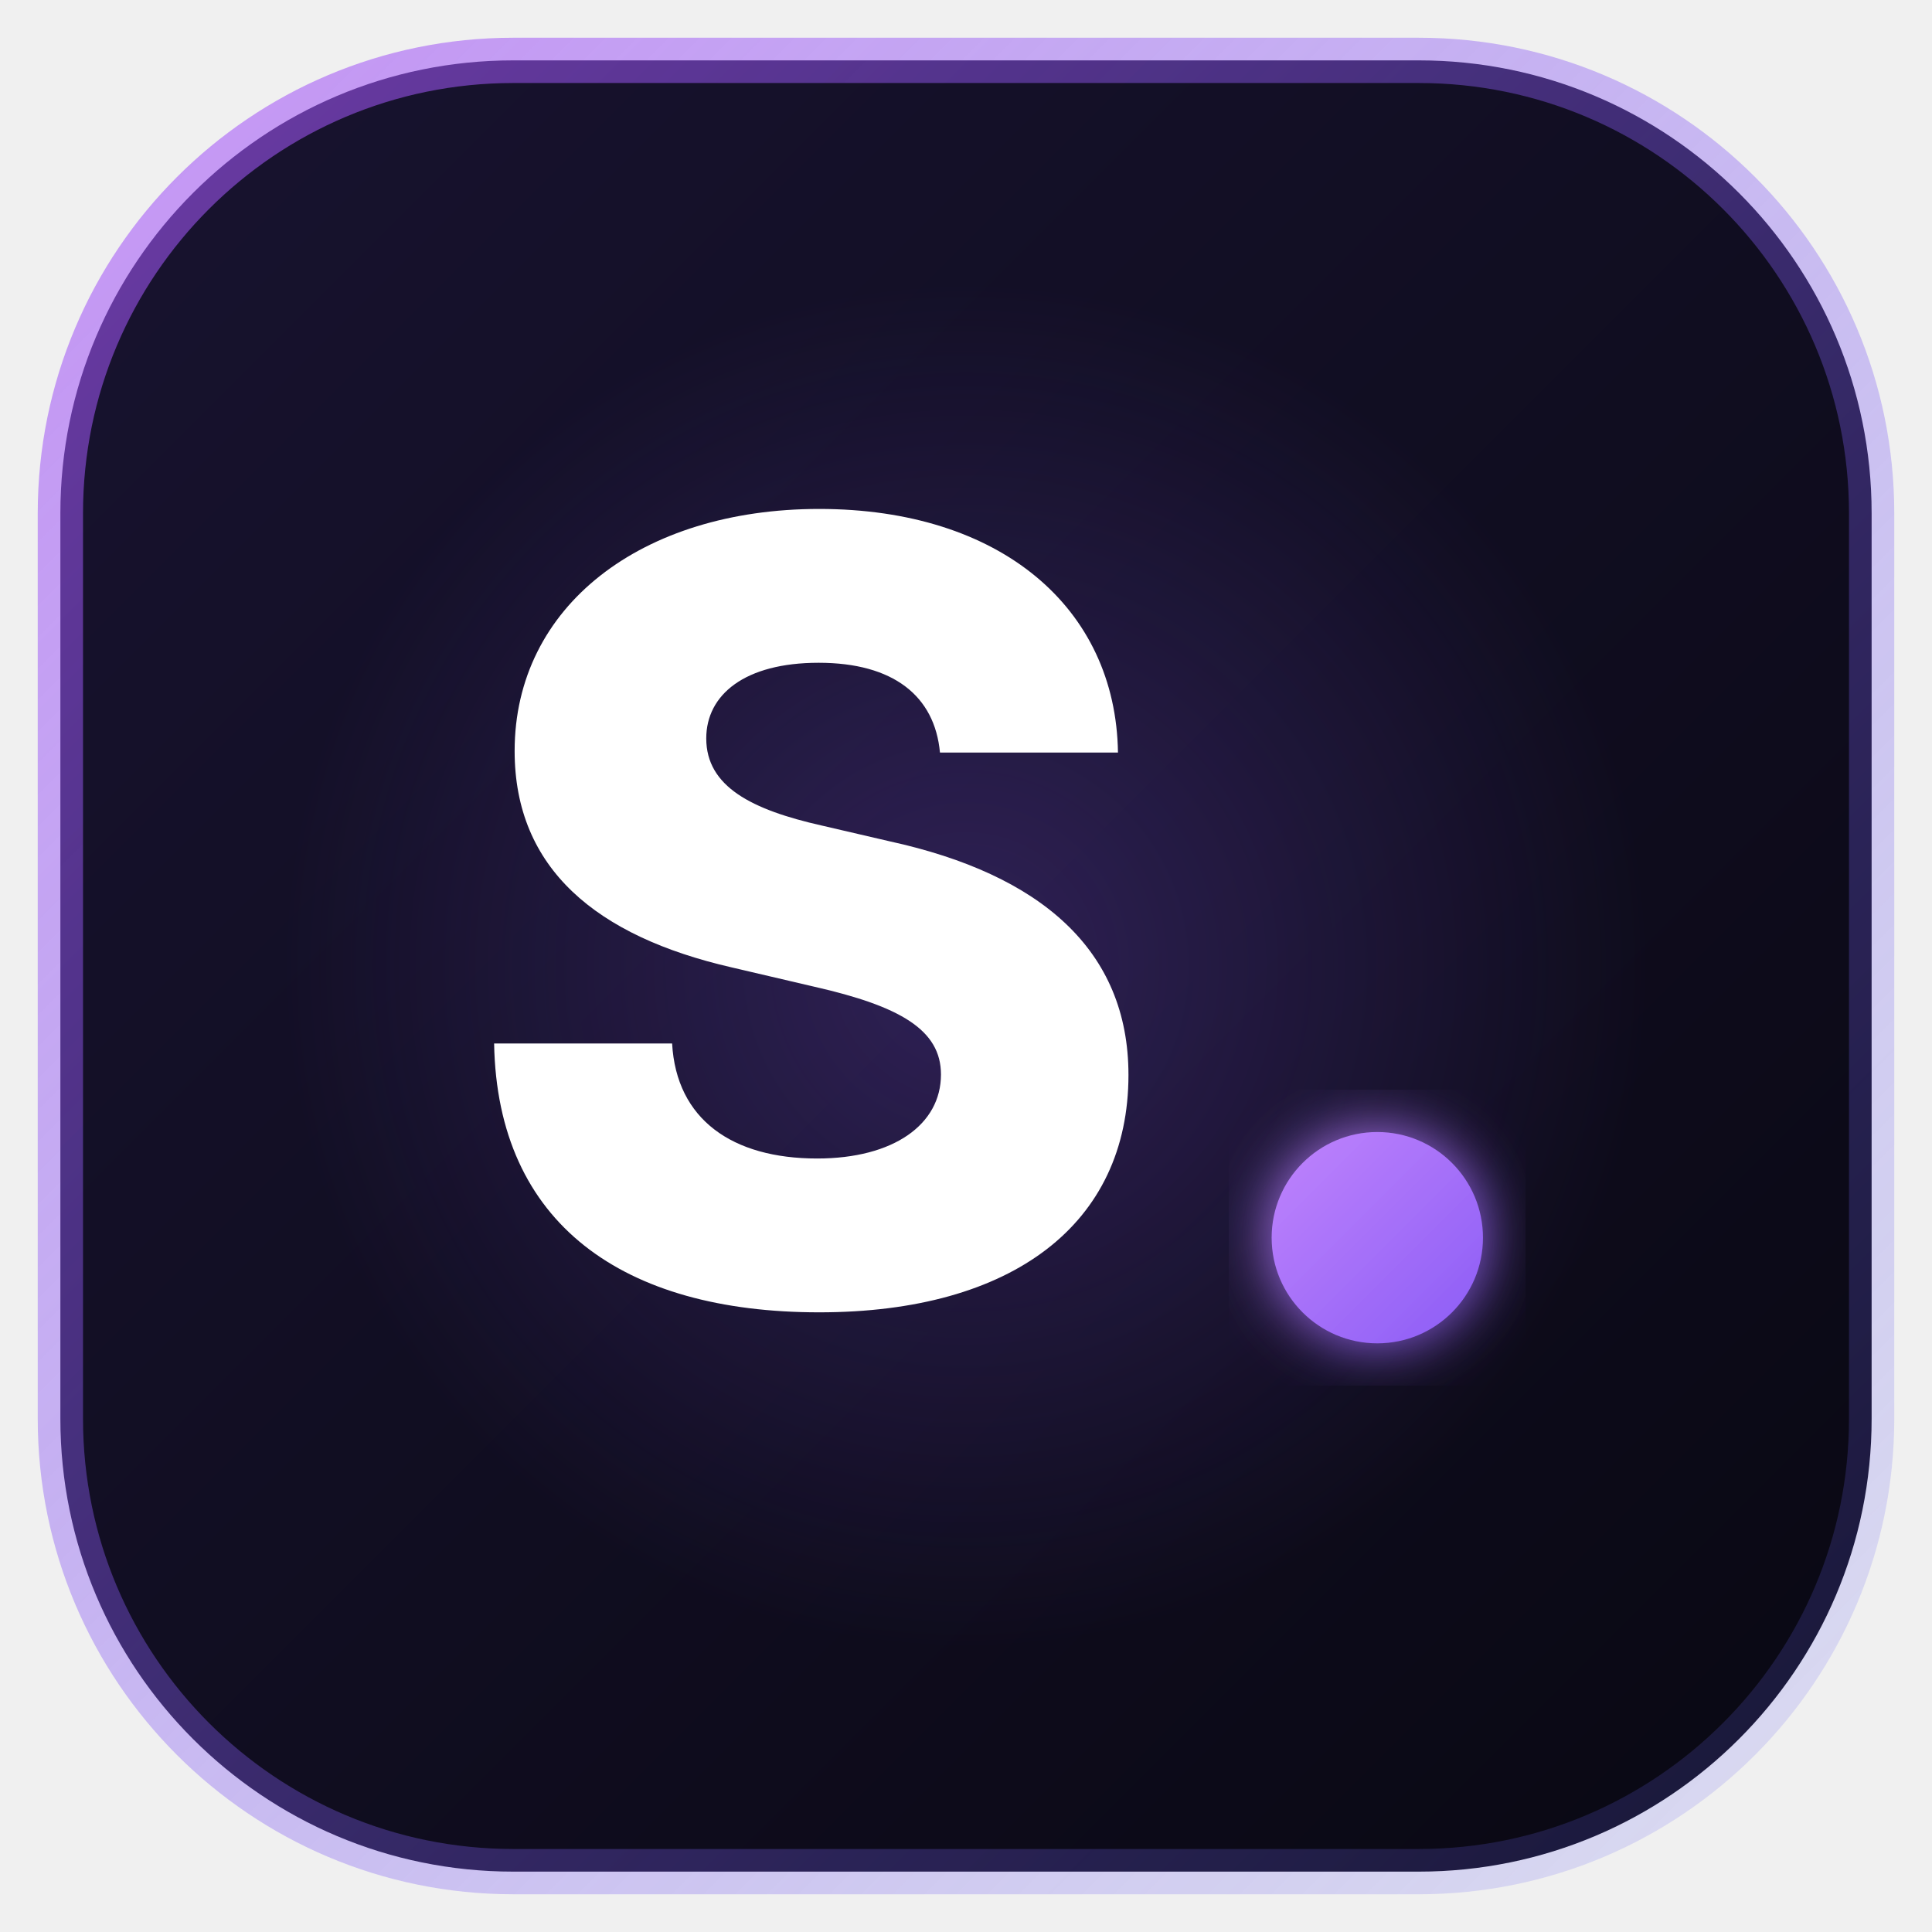
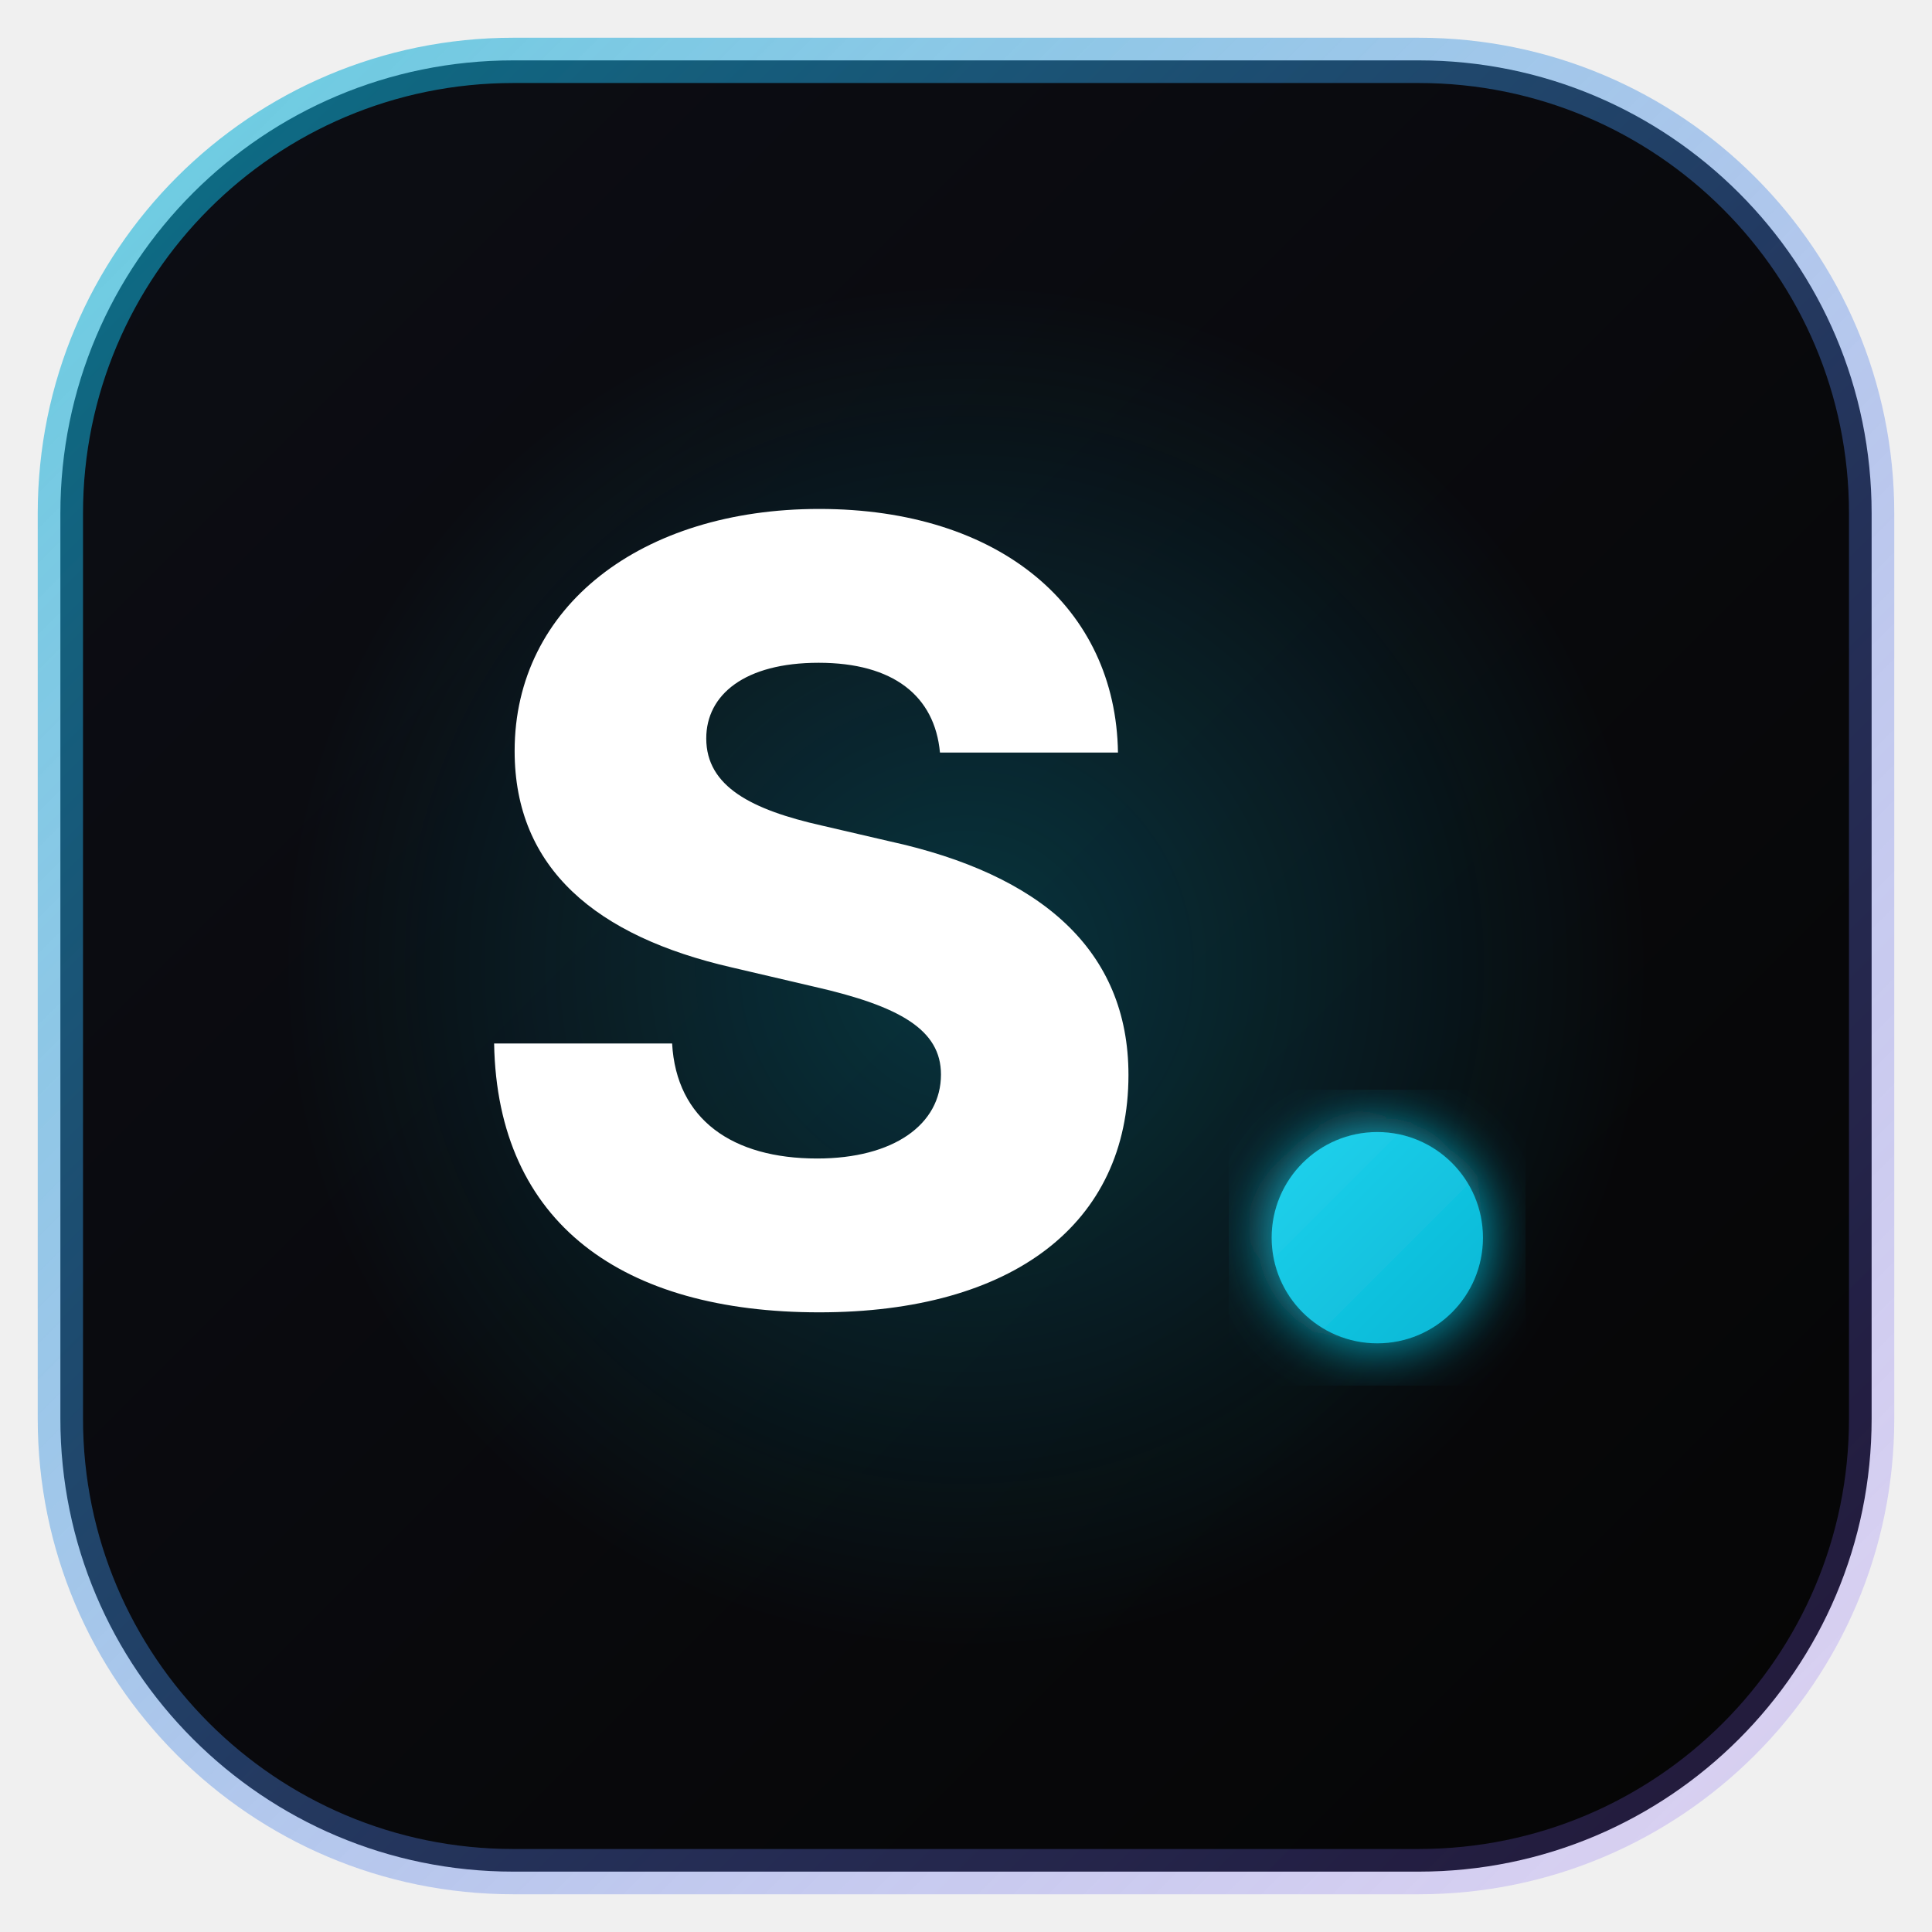
<svg xmlns="http://www.w3.org/2000/svg" viewBox="0 0 512 512">
  <defs>
    <linearGradient id="bgGrad" x1="0%" y1="0%" x2="100%" y2="100%">
-       <stop offset="0%" stop-color="#181330" />
-       <stop offset="100%" stop-color="#090812" />
+       <stop offset="0%" stop-color="#0d0e15" />
+       <stop offset="100%" stop-color="#050505" />
    </linearGradient>
    <linearGradient id="borderGrad" x1="0%" y1="0%" x2="100%" y2="100%">
-       <stop offset="0%" stop-color="#a855f7" stop-opacity="0.6" />
-       <stop offset="100%" stop-color="#6366f1" stop-opacity="0.15" />
+       <stop offset="0%" stop-color="#06b6d4" stop-opacity="0.6" />
+       <stop offset="100%" stop-color="#8b5cf6" stop-opacity="0.2" />
    </linearGradient>
    <radialGradient id="centerGlow" cx="50%" cy="50%" r="50%">
-       <stop offset="0%" stop-color="#8b5cf6" stop-opacity="0.25" />
-       <stop offset="100%" stop-color="#8b5cf6" stop-opacity="0" />
+       <stop offset="0%" stop-color="#06b6d4" stop-opacity="0.25" />
+       <stop offset="100%" stop-color="#06b6d4" stop-opacity="0" />
    </radialGradient>
    <linearGradient id="dotGrad" x1="0%" y1="0%" x2="100%" y2="100%">
-       <stop offset="0%" stop-color="#c084fc" />
-       <stop offset="100%" stop-color="#8b5cf6" />
+       <stop offset="0%" stop-color="#22d3ee" />
+       <stop offset="100%" stop-color="#06b6d4" />
    </linearGradient>
    <filter id="glow" x="-20%" y="-20%" width="140%" height="140%">
      <feGaussianBlur stdDeviation="8" result="blur" />
      <feComposite in="SourceGraphic" in2="blur" operator="over" />
    </filter>
  </defs>
  <rect x="16" y="16" width="480" height="480" rx="120" fill="url(#bgGrad)" />
  <rect x="16" y="16" width="480" height="480" rx="120" fill="none" stroke="url(#borderGrad)" stroke-width="12" />
  <circle cx="256" cy="256" r="180" fill="url(#centerGlow)" />
  <text x="215" y="345" font-family="-apple-system, BlinkMacSystemFont, 'Inter', 'Segoe UI', Roboto, sans-serif" font-weight="800" font-size="285" fill="#ffffff" text-anchor="middle" letter-spacing="-0.02em">S</text>
  <circle cx="365" cy="328" r="28" fill="url(#dotGrad)" filter="url(#glow)" />
</svg>
